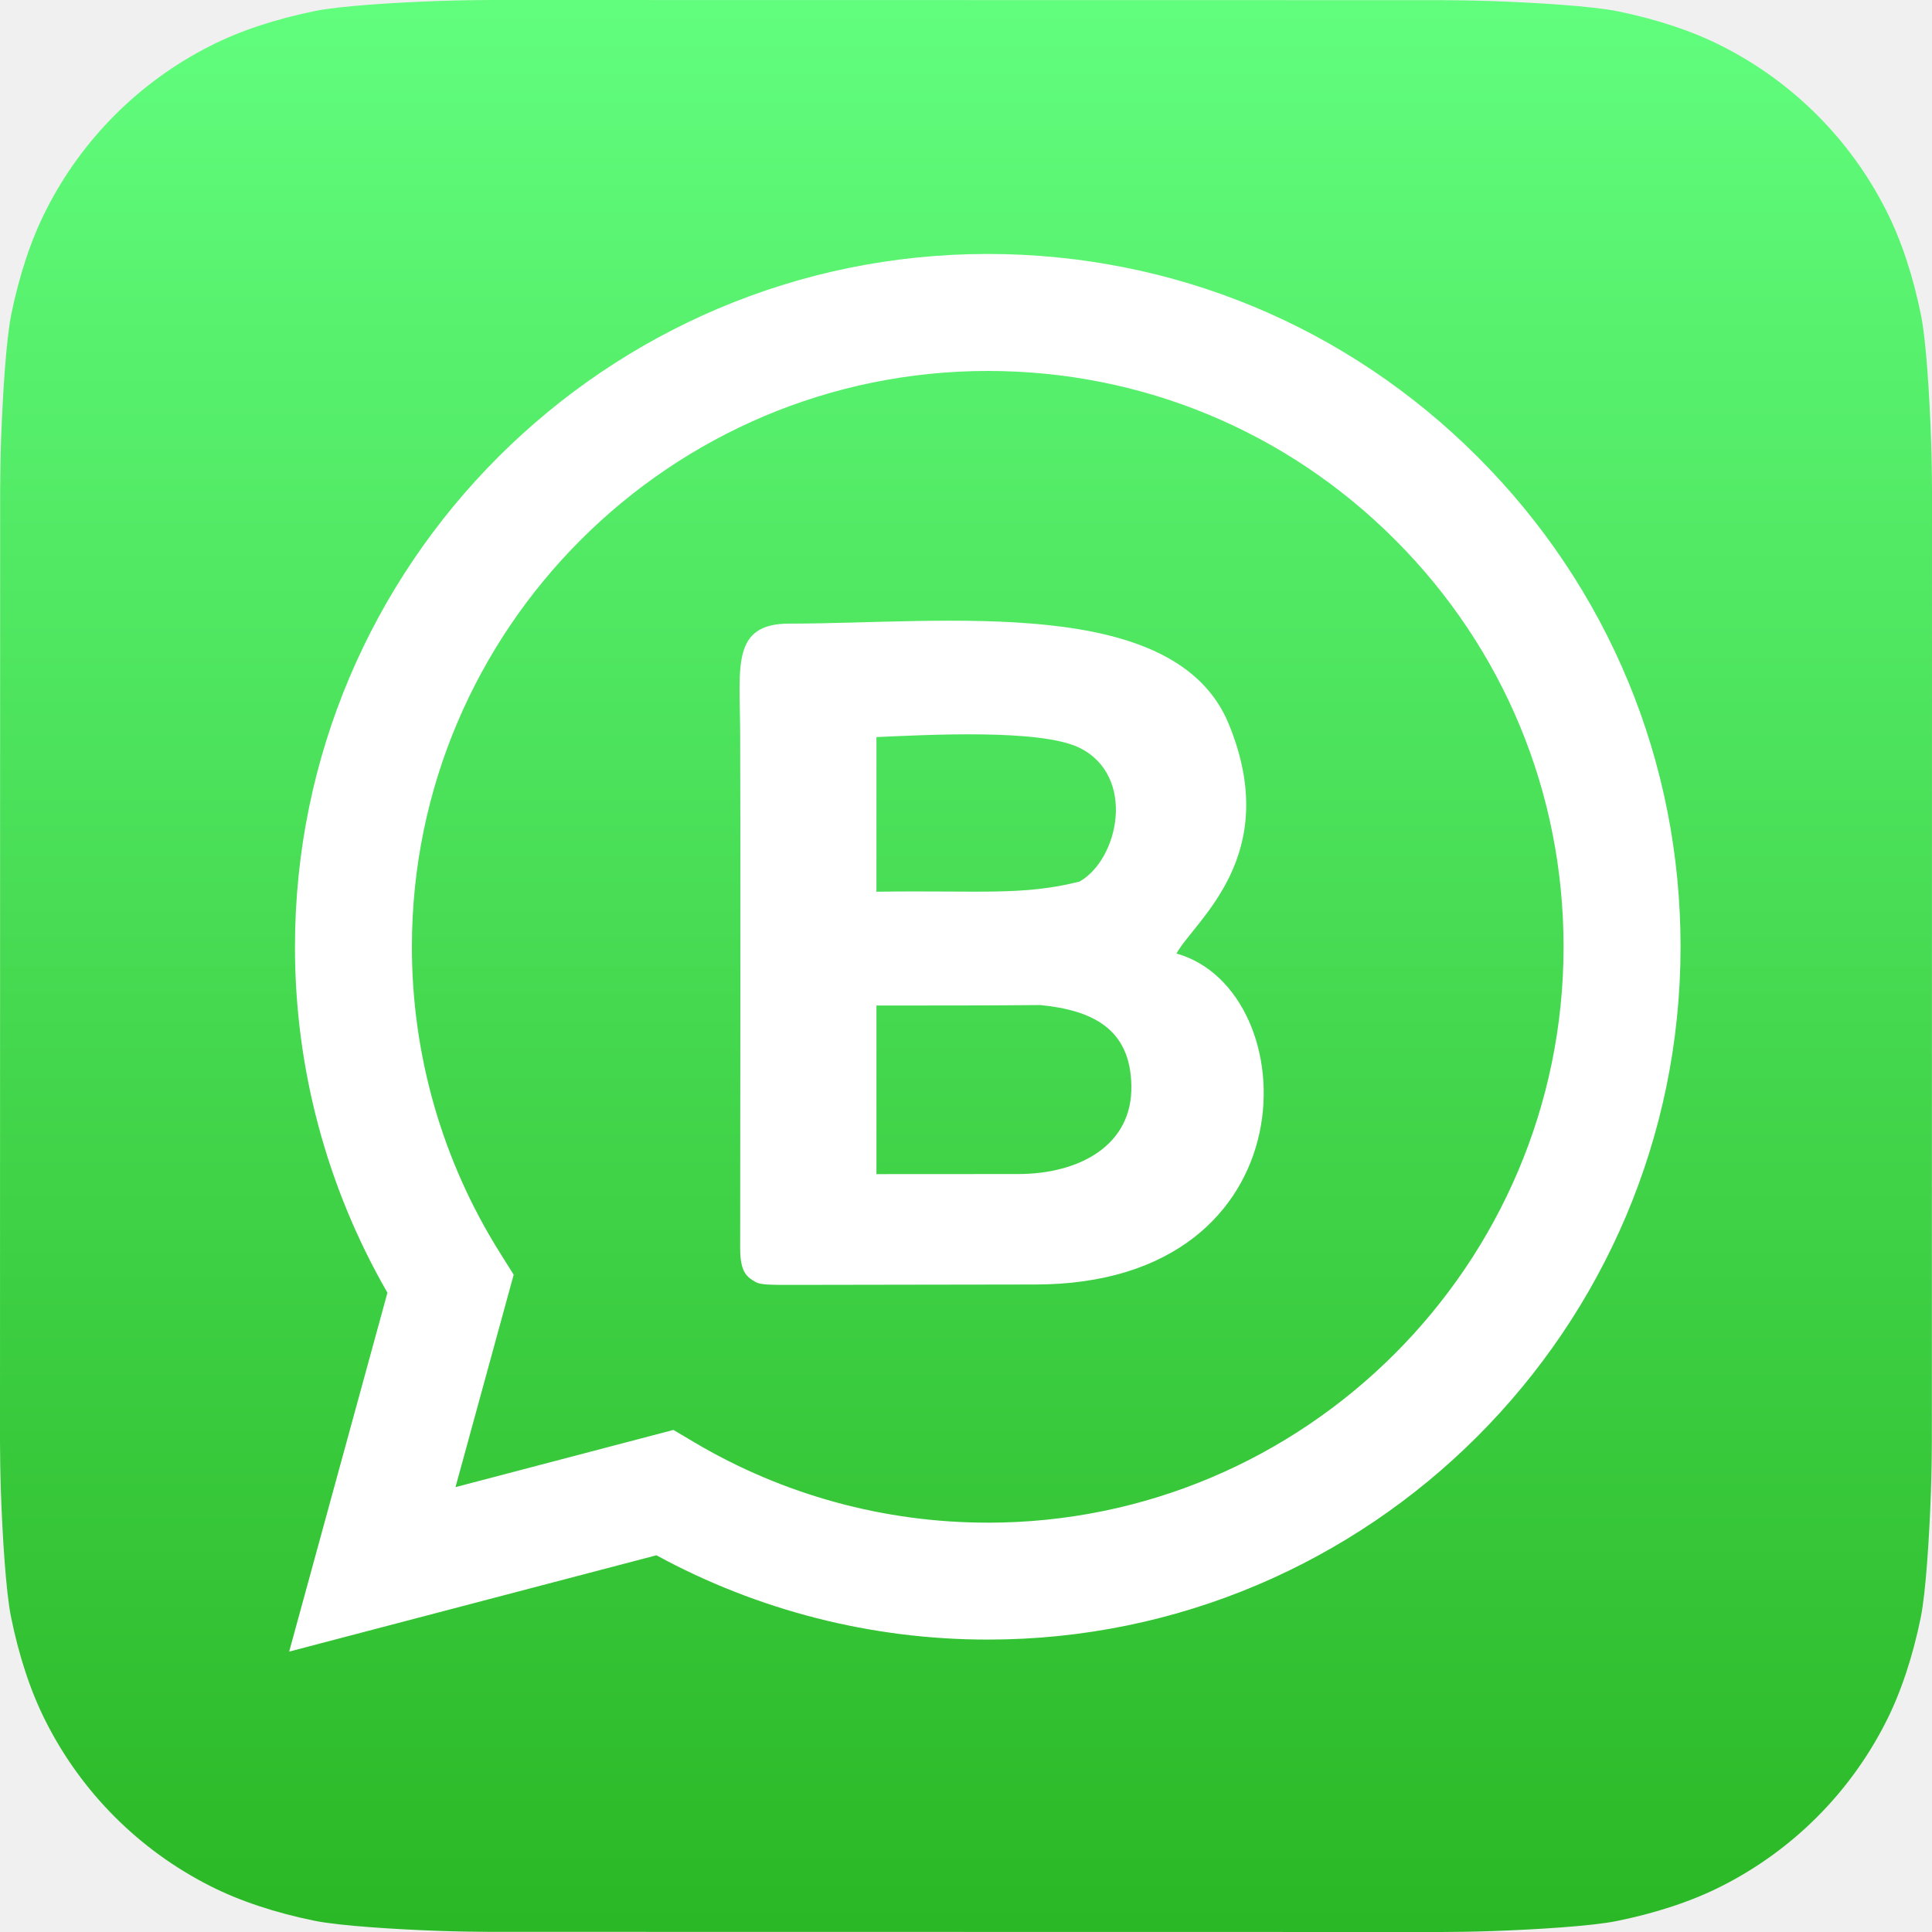
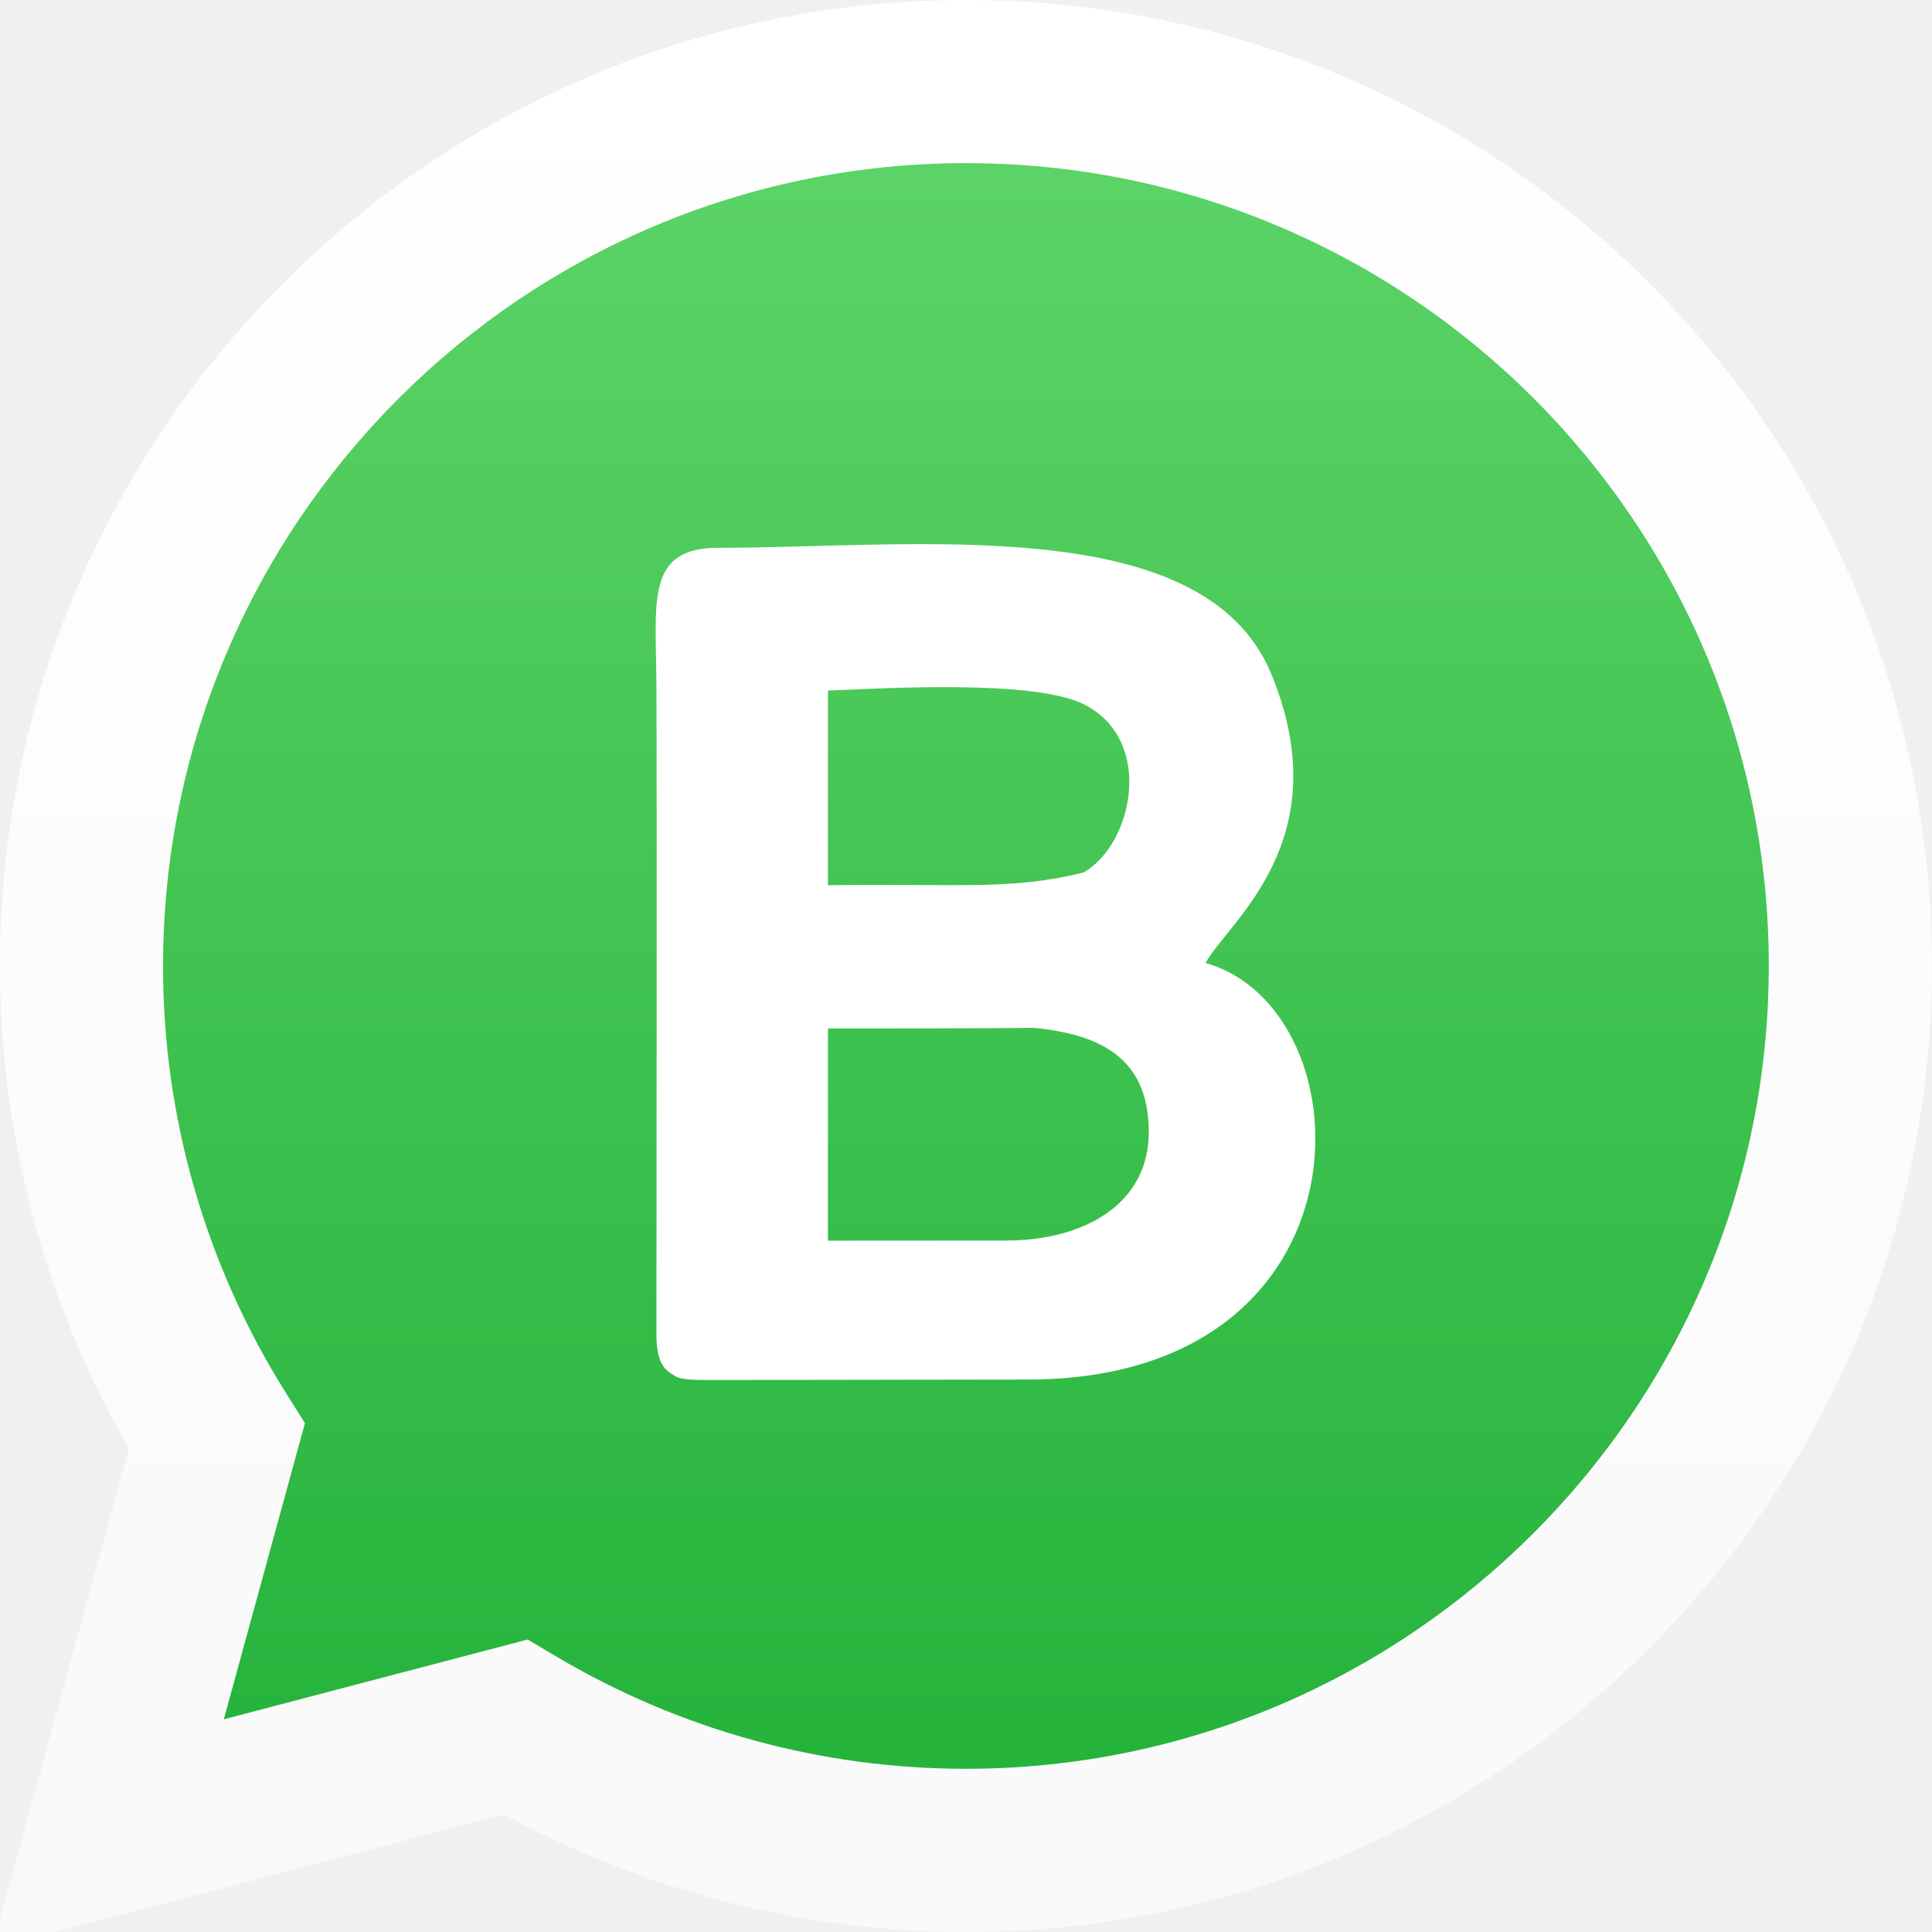
- <svg xmlns="http://www.w3.org/2000/svg" id="Layer_1" data-name="Layer 1" viewBox="0 0 2500 2500">
-   <defs>
-     <style>.cls-1,.cls-2{fill-rule:evenodd;}.cls-1{fill:url(#linear-gradient);}.cls-2{fill:#fff;}</style>
-     <linearGradient id="linear-gradient" x1="2335.52" y1="6714.92" x2="2335.52" y2="-6385.98" gradientTransform="matrix(0.19, 0, 0, -0.19, 804.32, 1281.38)" gradientUnits="userSpaceOnUse">
-       <stop offset="0" stop-color="#61fd7d" />
-       <stop offset="1" stop-color="#2bb826" />
-     </linearGradient>
-   </defs>
-   <path class="cls-1" d="M2499.8,1865.58c0,13.69-.42,43.37-1.24,66.3-2,56.11-6.46,128.51-13.19,161.5-10.11,49.57-25.37,96.36-45.26,135.31A481.8,481.8,0,0,1,2228,2440.54c-39.15,19.95-86.23,35.22-136.09,45.29-32.66,6.59-104.51,11-160.26,12.94-23,.82-52.65,1.23-66.28,1.23l-1231-.2c-13.69,0-43.37-.42-66.3-1.24-56.11-2-128.51-6.46-161.5-13.18-49.57-10.12-96.37-25.37-135.31-45.27A481.67,481.67,0,0,1,59.46,2228c-20-39.15-35.23-86.23-45.29-136.08-6.59-32.66-11-104.52-12.94-160.27C.41,1908.72,0,1879,0,1865.39l.2-1231c0-13.69.42-43.37,1.24-66.3,2-56.11,6.46-128.51,13.18-161.5C24.73,357.05,40,310.26,59.89,271.31A481.8,481.8,0,0,1,272,59.45c39.16-20,86.24-35.22,136.1-45.28,32.65-6.6,104.51-11,160.26-12.94C591.28.41,621,0,634.61,0l1231,.2c13.69,0,43.37.42,66.3,1.24,56.11,2,128.51,6.46,161.5,13.18C2143,24.73,2189.74,40,2228.69,59.89A481.67,481.67,0,0,1,2440.54,272c20,39.15,35.22,86.23,45.29,136.08,6.59,32.66,11,104.52,12.94,160.27.82,22.95,1.23,52.65,1.23,66.28Z" transform="translate(0)" />
-   <path class="cls-2" d="M1912.32,591.45C1743.07,422.05,1518,328.72,1278.17,328.62c-494.13,0-896.28,402-896.48,896.14a894.32,894.32,0,0,0,119.66,448l-127.18,464.4,475.24-124.62a896.07,896.07,0,0,0,428.4,109.08h.37c494.07,0,896.27-402.05,896.47-896.18.09-239.46-93.07-464.63-262.33-634ZM1278.18,1970.3h-.31a744.11,744.11,0,0,1-379.24-103.83l-27.21-16.14-282,74,75.27-274.87L647,1621.23A742.88,742.88,0,0,1,533,1224.81C533.2,814.12,867.46,480,1278.47,480c199,.08,386.1,77.66,526.78,218.46s218.11,327.94,218,527c-.16,410.73-334.41,744.89-745.1,744.89Z" transform="translate(0)" />
-   <path class="cls-2" d="M977.6,1658.86c6.31,3.8,19.27,3.8,49,3.77,126.15-.11,235.11-.49,312.62-.49,361.71,0,352.2-380.79,183.08-428.3,24.77-43.88,137.63-126.32,67.83-296.72-69-168.49-365.85-130.25-568.86-130.15-75.12,0-63.88,55.51-63.5,141.81.62,136.69.11,506.67,0,666.61C957.77,1647.81,967.56,1652.79,977.6,1658.86Zm156.51-139.55c34.15,0,114.71,0,183.77-.11,78.2-.12,147.83-36.7,146.09-114.55-1.27-73.33-50.06-97.4-117.78-104.12-64.5.62-138.27.62-212.08.62v218.16Zm0-365.44c136.05-1.87,188.54,5.48,262.82-13.12,51-29,73.34-136.42.29-172.92-50.75-25.35-200.71-16.68-263.11-14.08v200.12Z" transform="translate(0)" />
+ <svg xmlns="http://www.w3.org/2000/svg" viewBox="0 0 417.13 417.15">
+   <linearGradient id="a" gradientUnits="userSpaceOnUse" x1="207.69" x2="207.69" y1="413.48" y2="7.29">
+     <stop offset="0" stop-color="#20b038" />
+     <stop offset="1" stop-color="#60d66a" />
+   </linearGradient>
+   <linearGradient id="b" gradientUnits="userSpaceOnUse" x1="207.69" x2="207.69" y1="420.76">
+     <stop offset="0" stop-color="#f9f9f9" />
+     <stop offset="1" stop-color="#fff" />
+   </linearGradient>
+   <path d="m5.5 413.48 28.57-104.3A200.9 200.9 0 0 1 7.19 208.55c0-111 90.37-201.27 201.34-201.27a201.35 201.35 0 0 1 201.34 201.43c0 111-90.37 201.28-201.34 201.28h-.09a201.29 201.29 0 0 1-96.21-24.5z" fill="url(#a)" />
+   <path d="m-1.75 420.76 29.59-108A208.11 208.11 0 0 1 0 208.49C0 93.53 93.6 0 208.57 0a208.57 208.57 0 0 1 208.56 208.65c0 115-93.62 208.5-208.56 208.5h-.09a208.42 208.42 0 0 1-99.66-25.38zM113.93 354l6.33 3.75a173.13 173.13 0 0 0 88.23 24.16h.07c95.54 0 173.31-77.74 173.35-173.3A173.35 173.35 0 0 0 208.63 35.22C113 35.22 35.25 112.95 35.21 208.5a172.83 172.83 0 0 0 26.5 92.22l4.13 6.56-17.52 63.95z" fill="url(#b)" />
+   <g transform="translate(-59.4, -51.18) scale(0.21)">
+     <path d="M977.6,1658.86c6.31,3.8,19.27,3.8,49,3.77,126.15-.11,235.11-.49,312.62-.49,361.71,0,352.2-380.79,183.08-428.3,24.77-43.88,137.63-126.32,67.83-296.72-69-168.49-365.85-130.25-568.86-130.15-75.12,0-63.88,55.51-63.5,141.81.62,136.69.11,506.67,0,666.61C957.77,1647.81,967.56,1652.79,977.6,1658.86Zm156.51-139.55c34.15,0,114.71,0,183.77-.11,78.2-.12,147.83-36.7,146.09-114.55-1.27-73.33-50.06-97.4-117.78-104.12-64.5.62-138.27.62-212.08.62v218.16Zm0-365.44c136.05-1.87,188.54,5.48,262.82-13.12,51-29,73.34-136.42.29-172.92-50.75-25.35-200.71-16.68-263.11-14.08v200.12Z" fill="#fff" fill-rule="evenodd" />
+   </g>
</svg>
